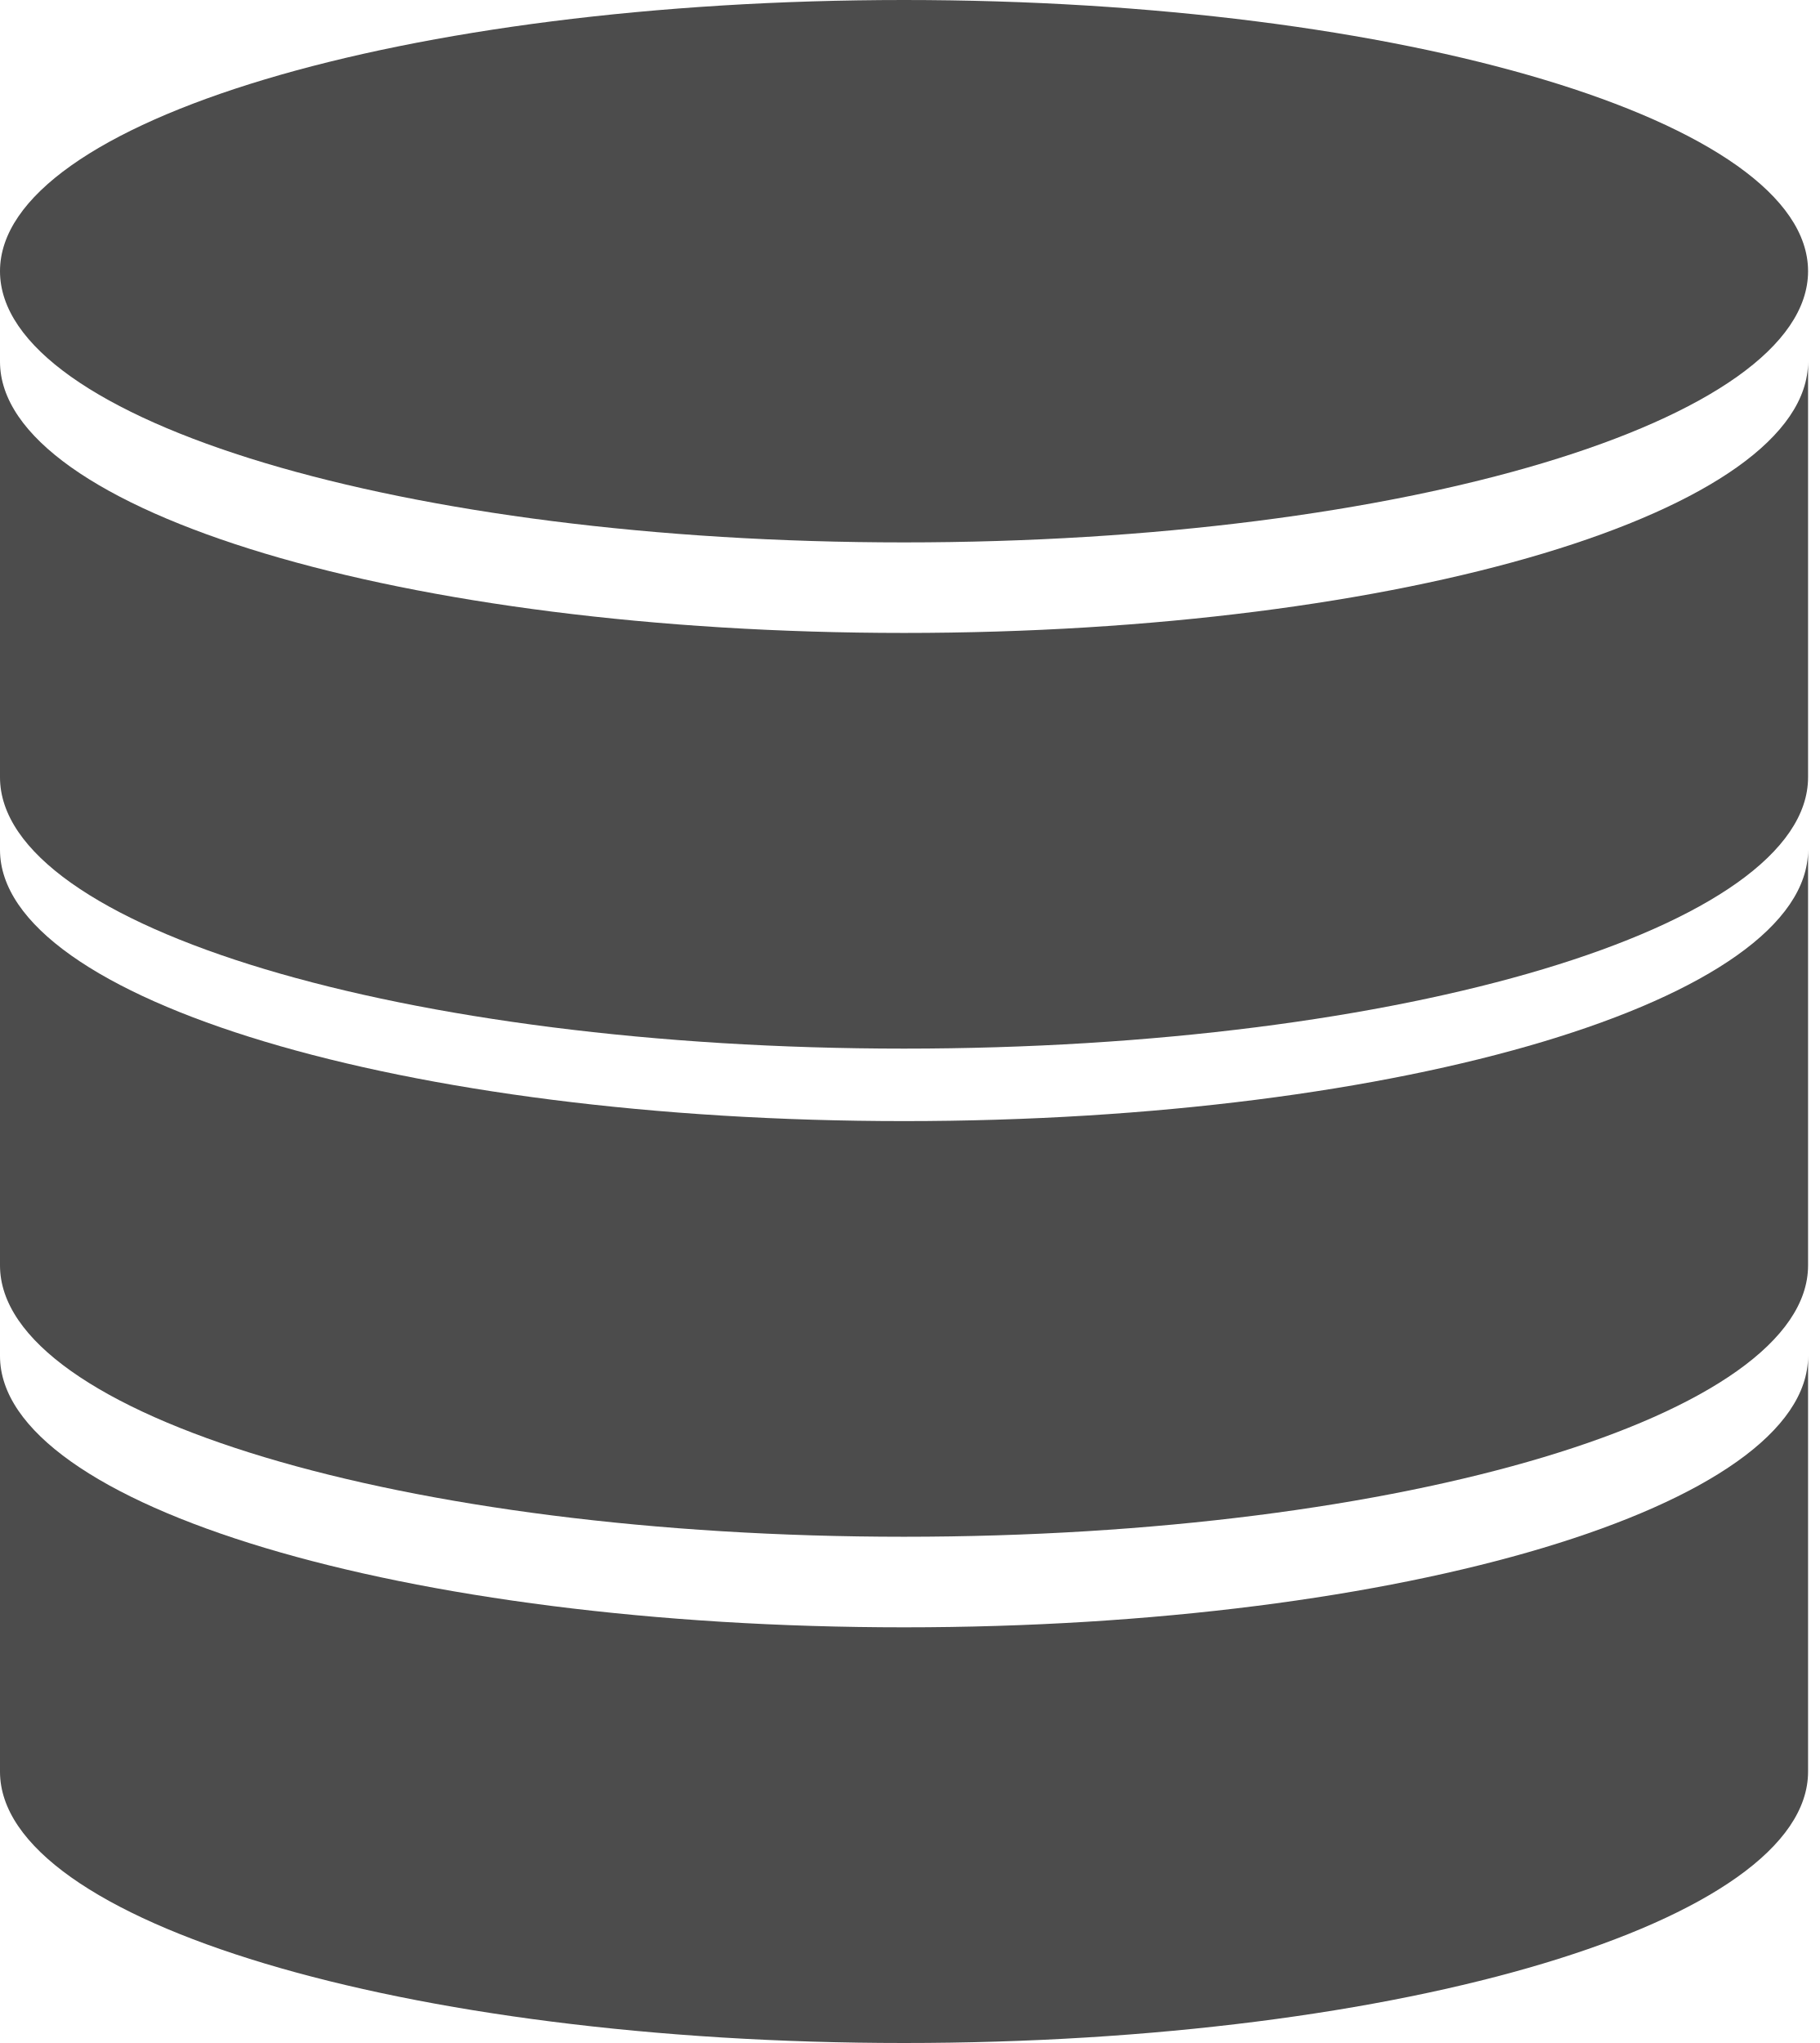
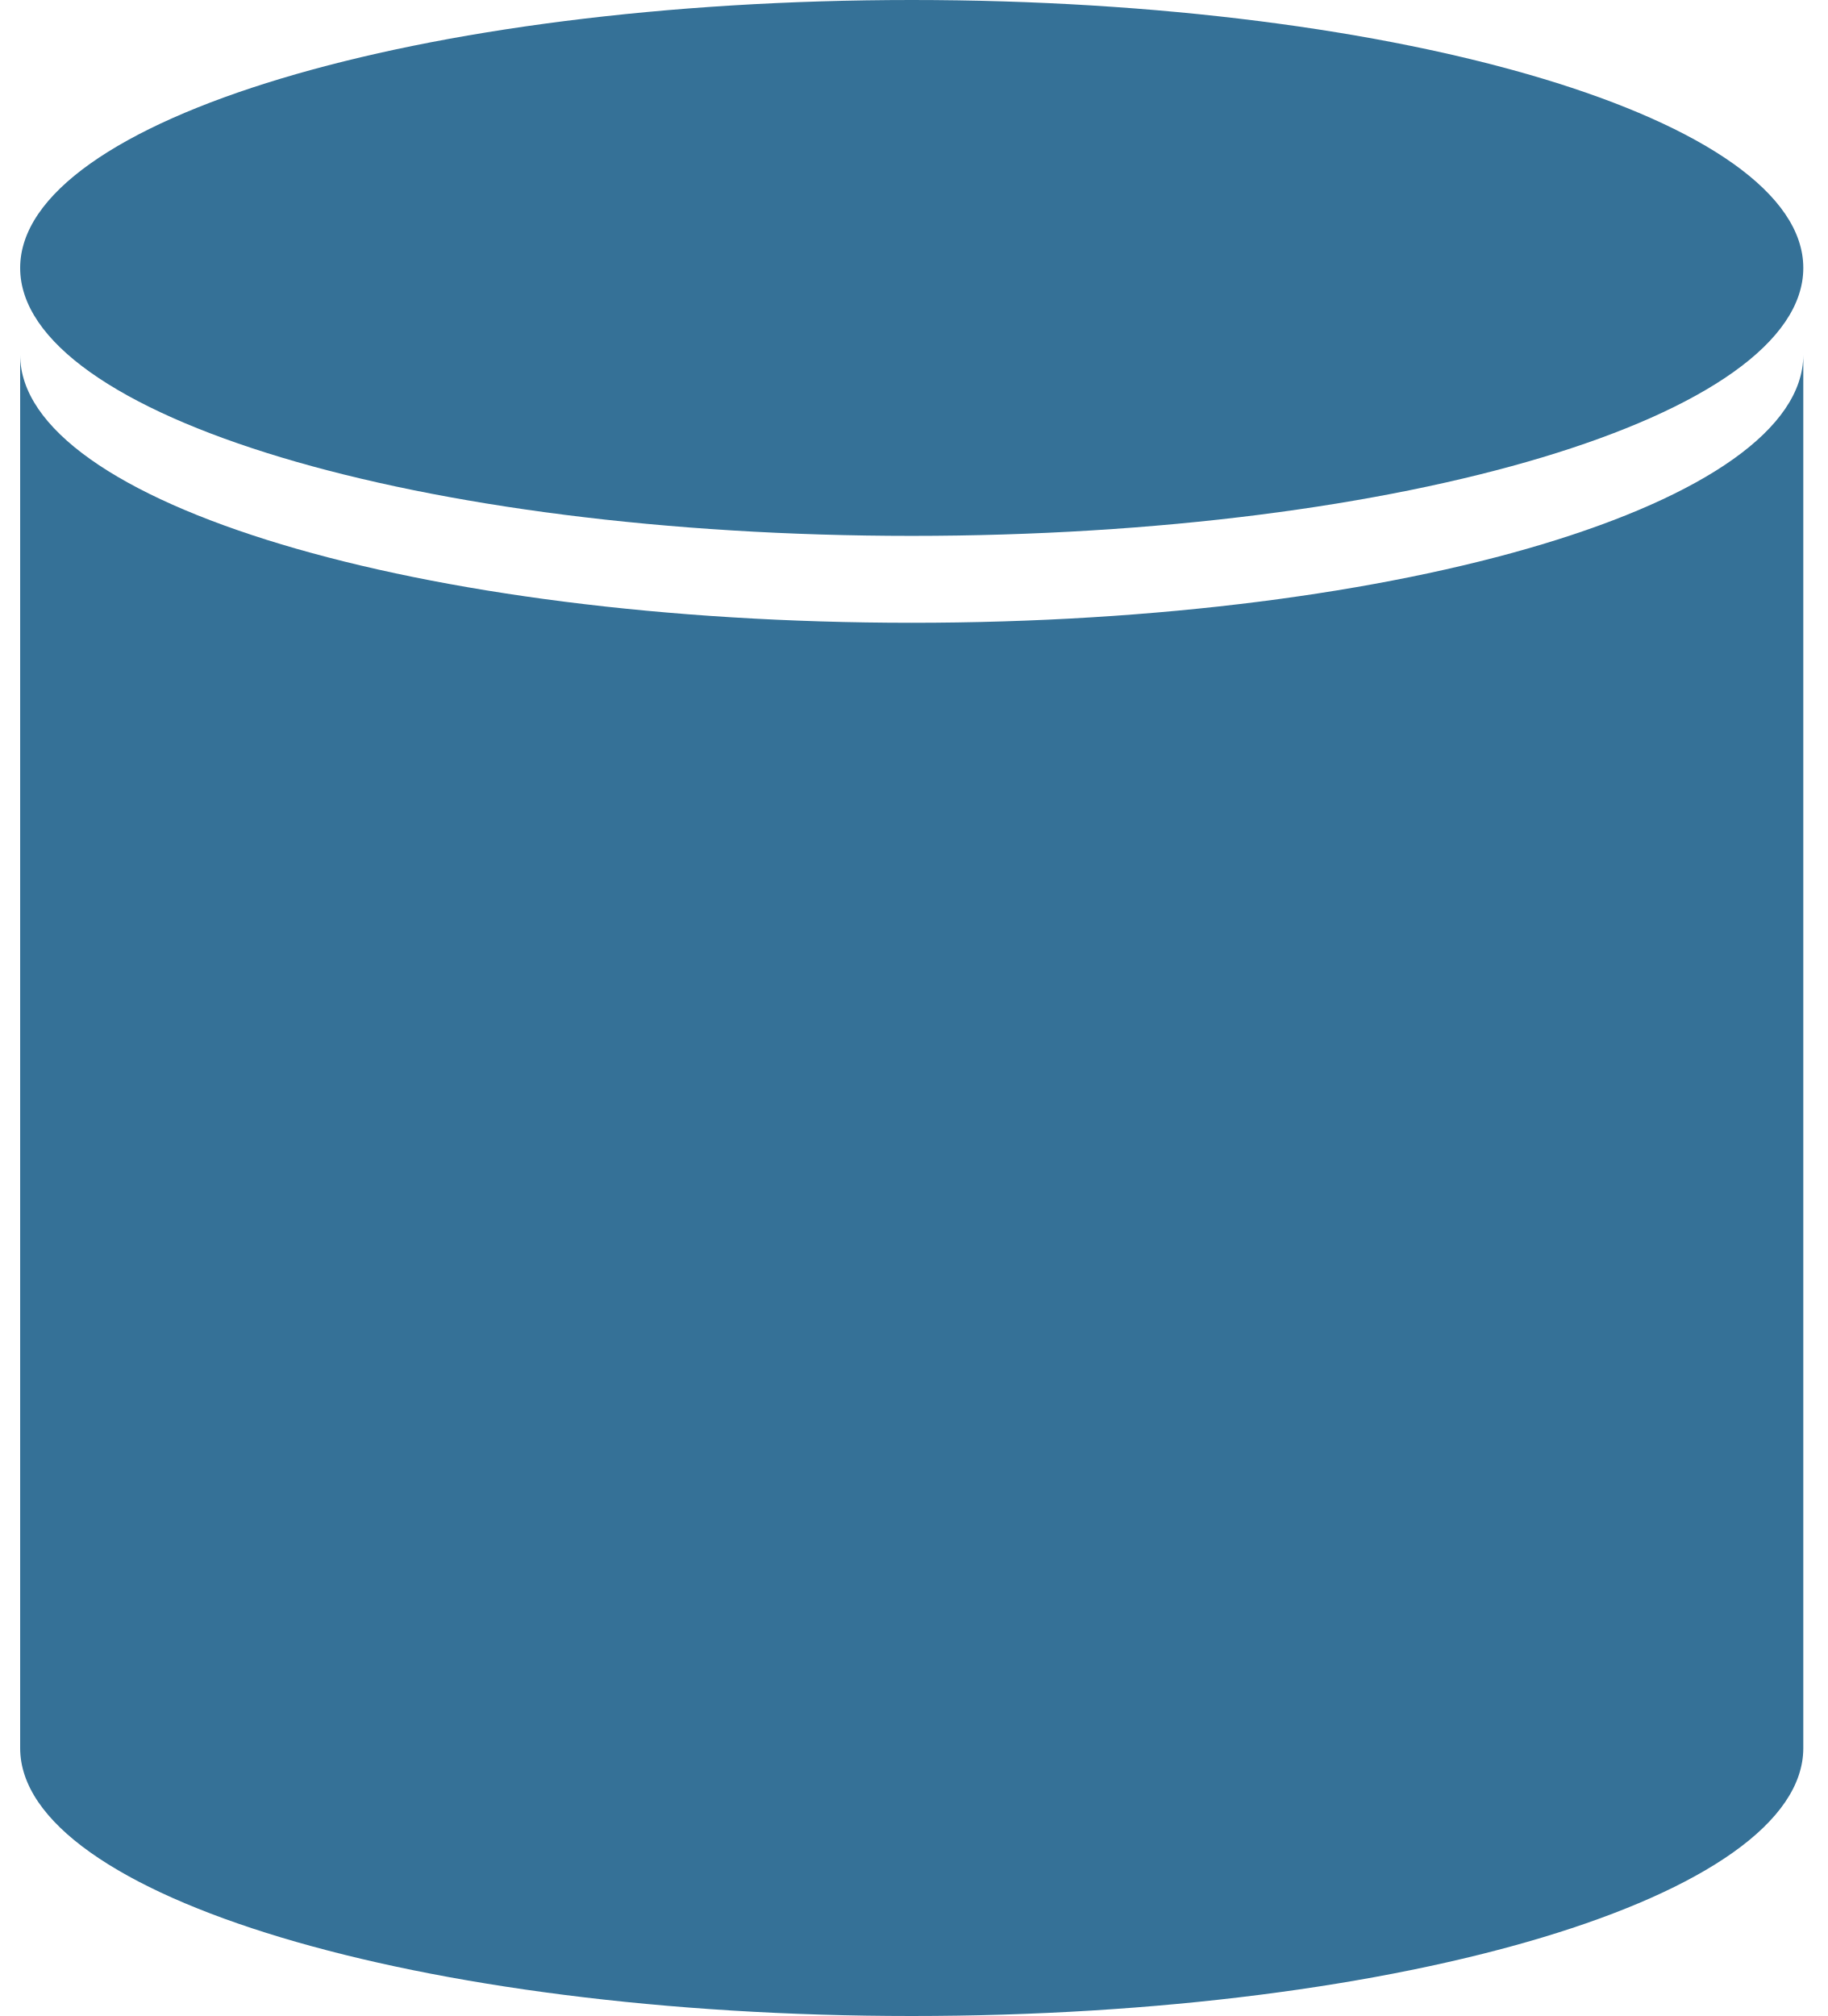
- <svg xmlns="http://www.w3.org/2000/svg" width="65" height="73" viewBox="0 0 65 73" fill="none">
-   <path d="M32.301 22.616C14.461 22.616 0 18.278 0 12.92V27.773C0 33.127 14.461 37.469 32.301 37.469C50.14 37.469 64.602 33.127 64.602 27.773V12.92C64.602 18.274 50.14 22.616 32.301 22.616Z" fill="#4C4C4C" />
-   <path d="M32.301 40.059C14.461 40.059 0 35.717 0 30.363V45.215C0 50.57 14.461 54.911 32.301 54.911C50.14 54.911 64.602 50.57 64.602 45.215V30.363C64.602 35.717 50.14 40.059 32.301 40.059Z" fill="#4C4C4C" />
-   <path d="M32.301 58.147C14.461 58.147 0 53.805 0 48.451V63.304C0 68.658 14.461 73 32.301 73C50.14 73 64.602 68.658 64.602 63.304V48.451C64.602 53.805 50.14 58.147 32.301 58.147Z" fill="#4C4C4C" />
-   <path d="M32.301 19.381C50.14 19.381 64.602 15.042 64.602 9.69C64.602 4.338 50.14 0 32.301 0C14.462 0 0 4.338 0 9.69C0 15.042 14.462 19.381 32.301 19.381Z" fill="#4C4C4C" />
+ <svg xmlns="http://www.w3.org/2000/svg" width="68" height="75" viewBox="0 0 68 75" fill="none">
+   <path d="M33.92 23.169C15.601 23.169 0.75 18.706 0.75 13.201V65.032C0.75 70.536 15.601 75 33.92 75C52.24 75 67.091 70.536 67.091 65.032V13.201C67.091 18.706 52.24 23.169 33.92 23.169Z" fill="#357197" />
+   <path d="M33.92 19.936C52.24 19.936 67.091 15.473 67.091 9.968C67.091 4.463 52.24 0 33.92 0C15.601 0 0.75 4.463 0.75 9.968C0.75 15.473 15.601 19.936 33.92 19.936Z" fill="#357197" />
</svg>
